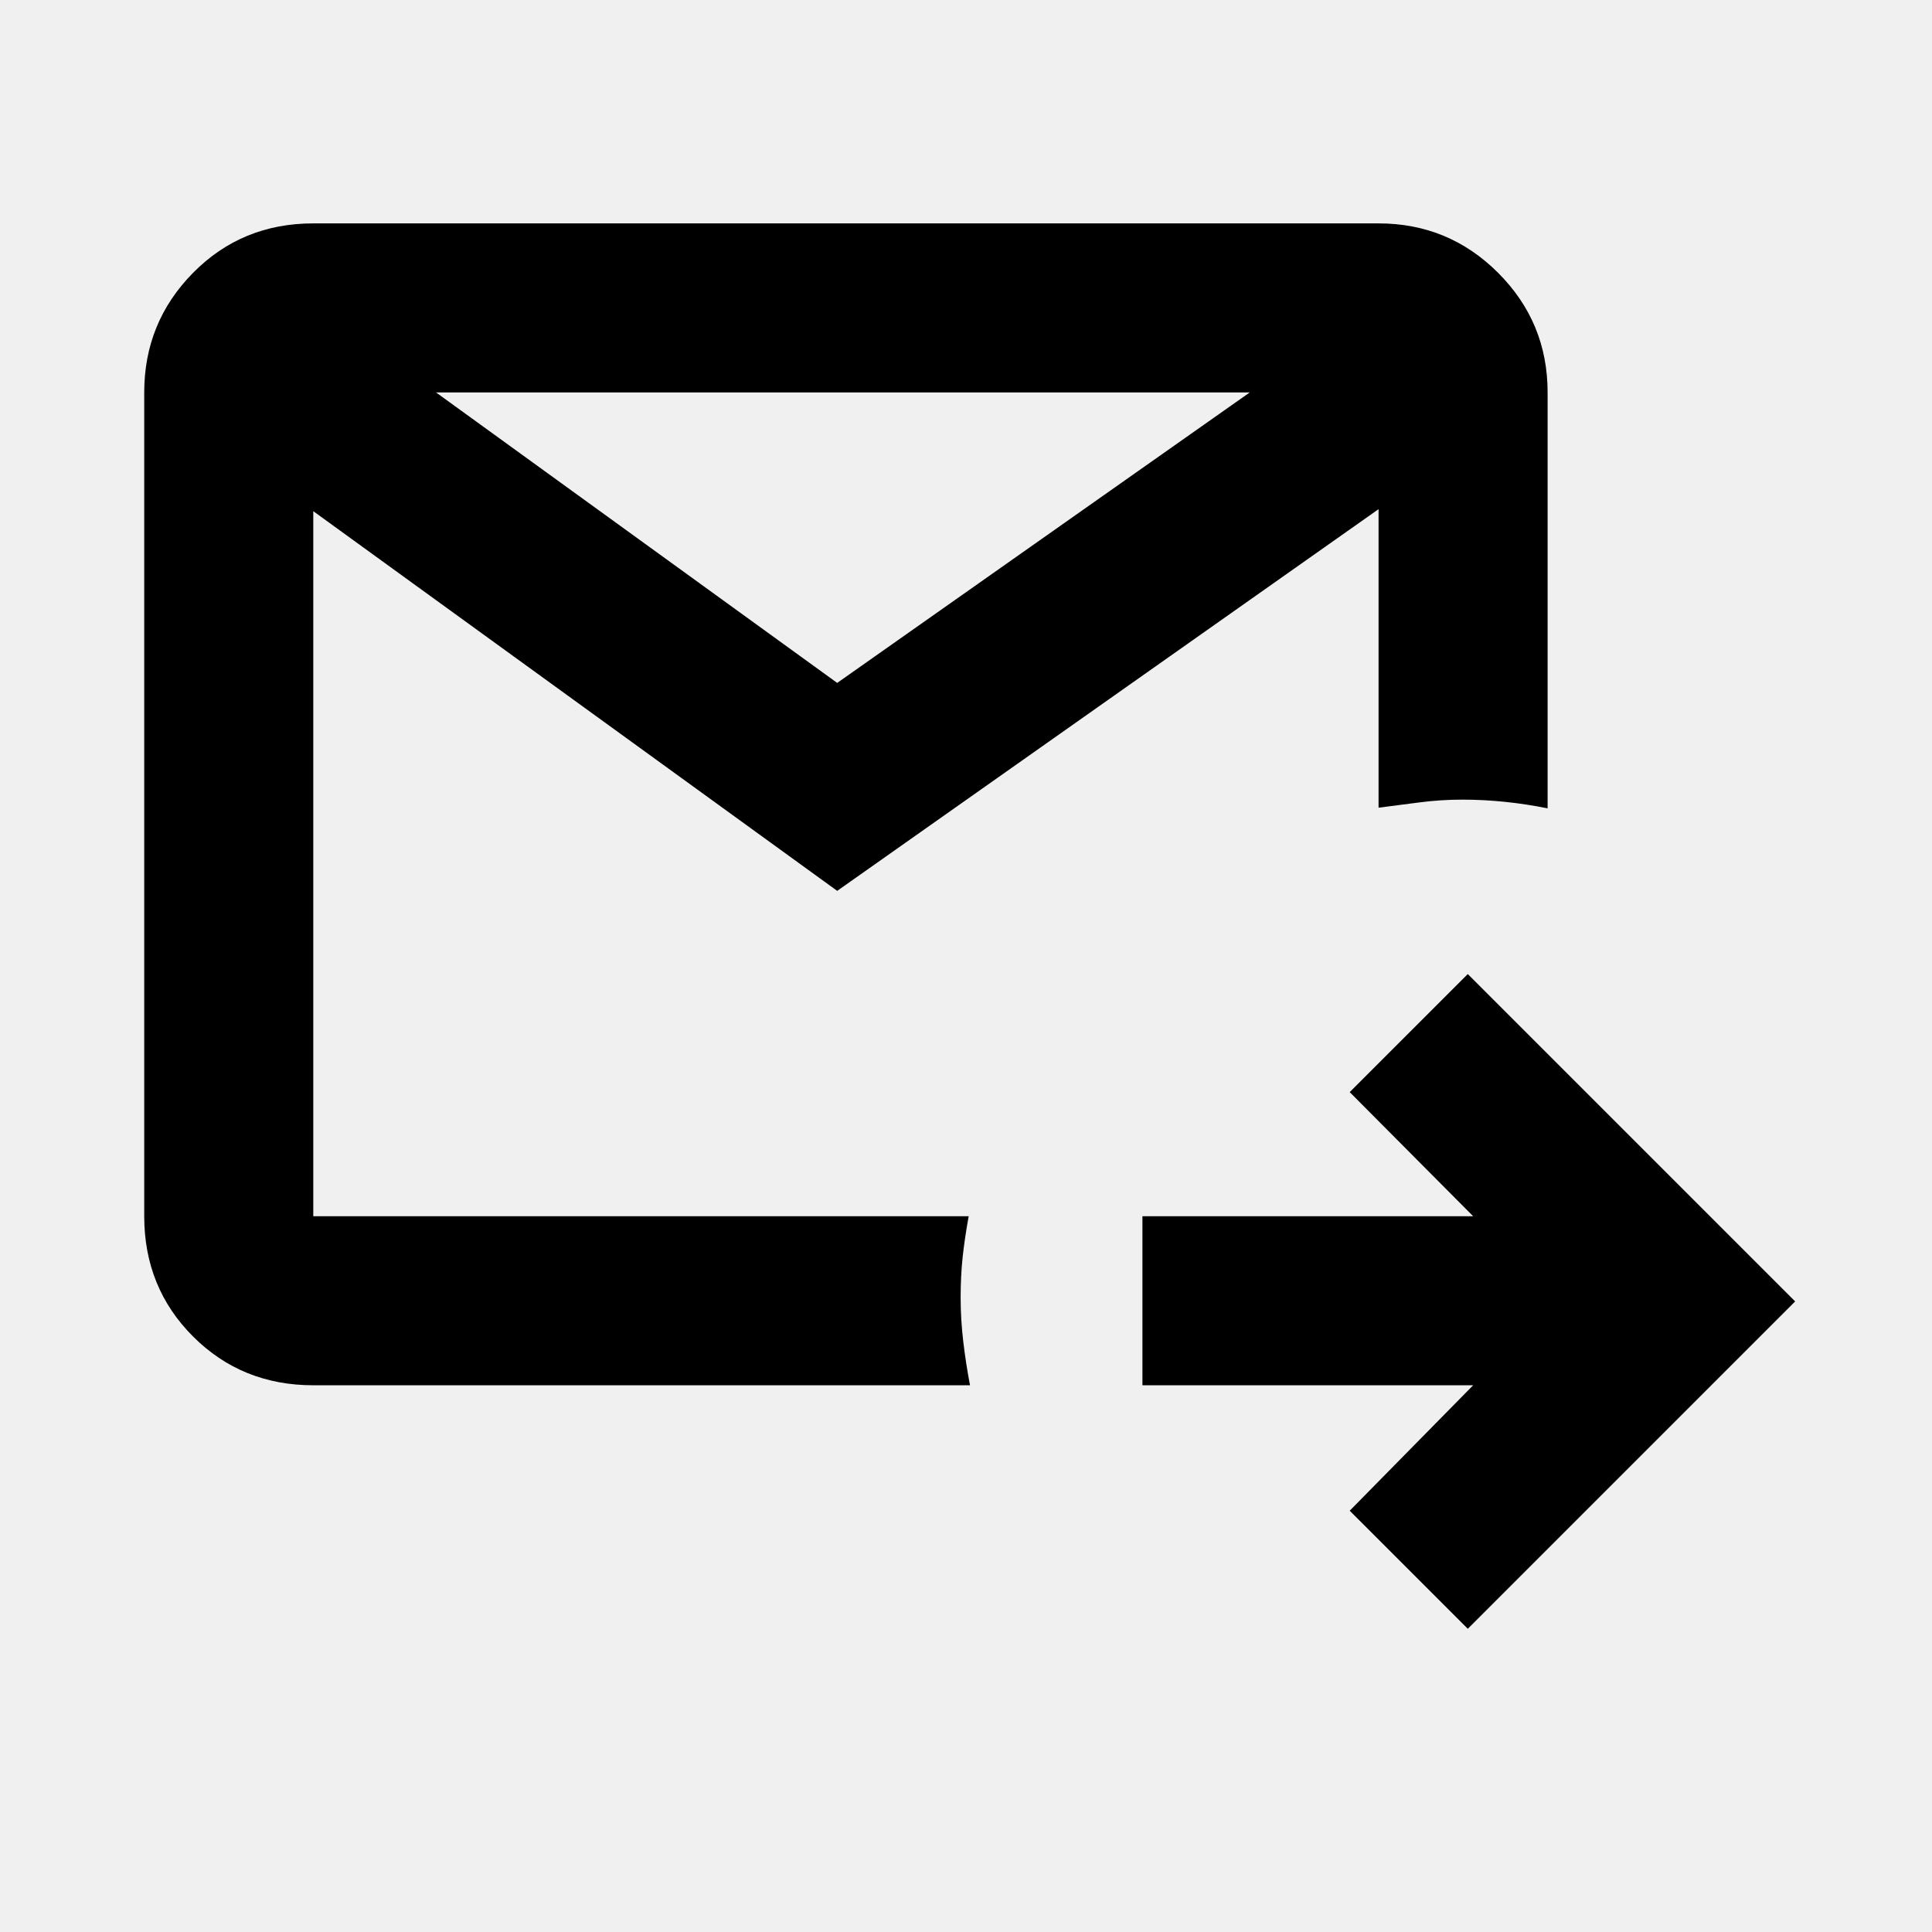
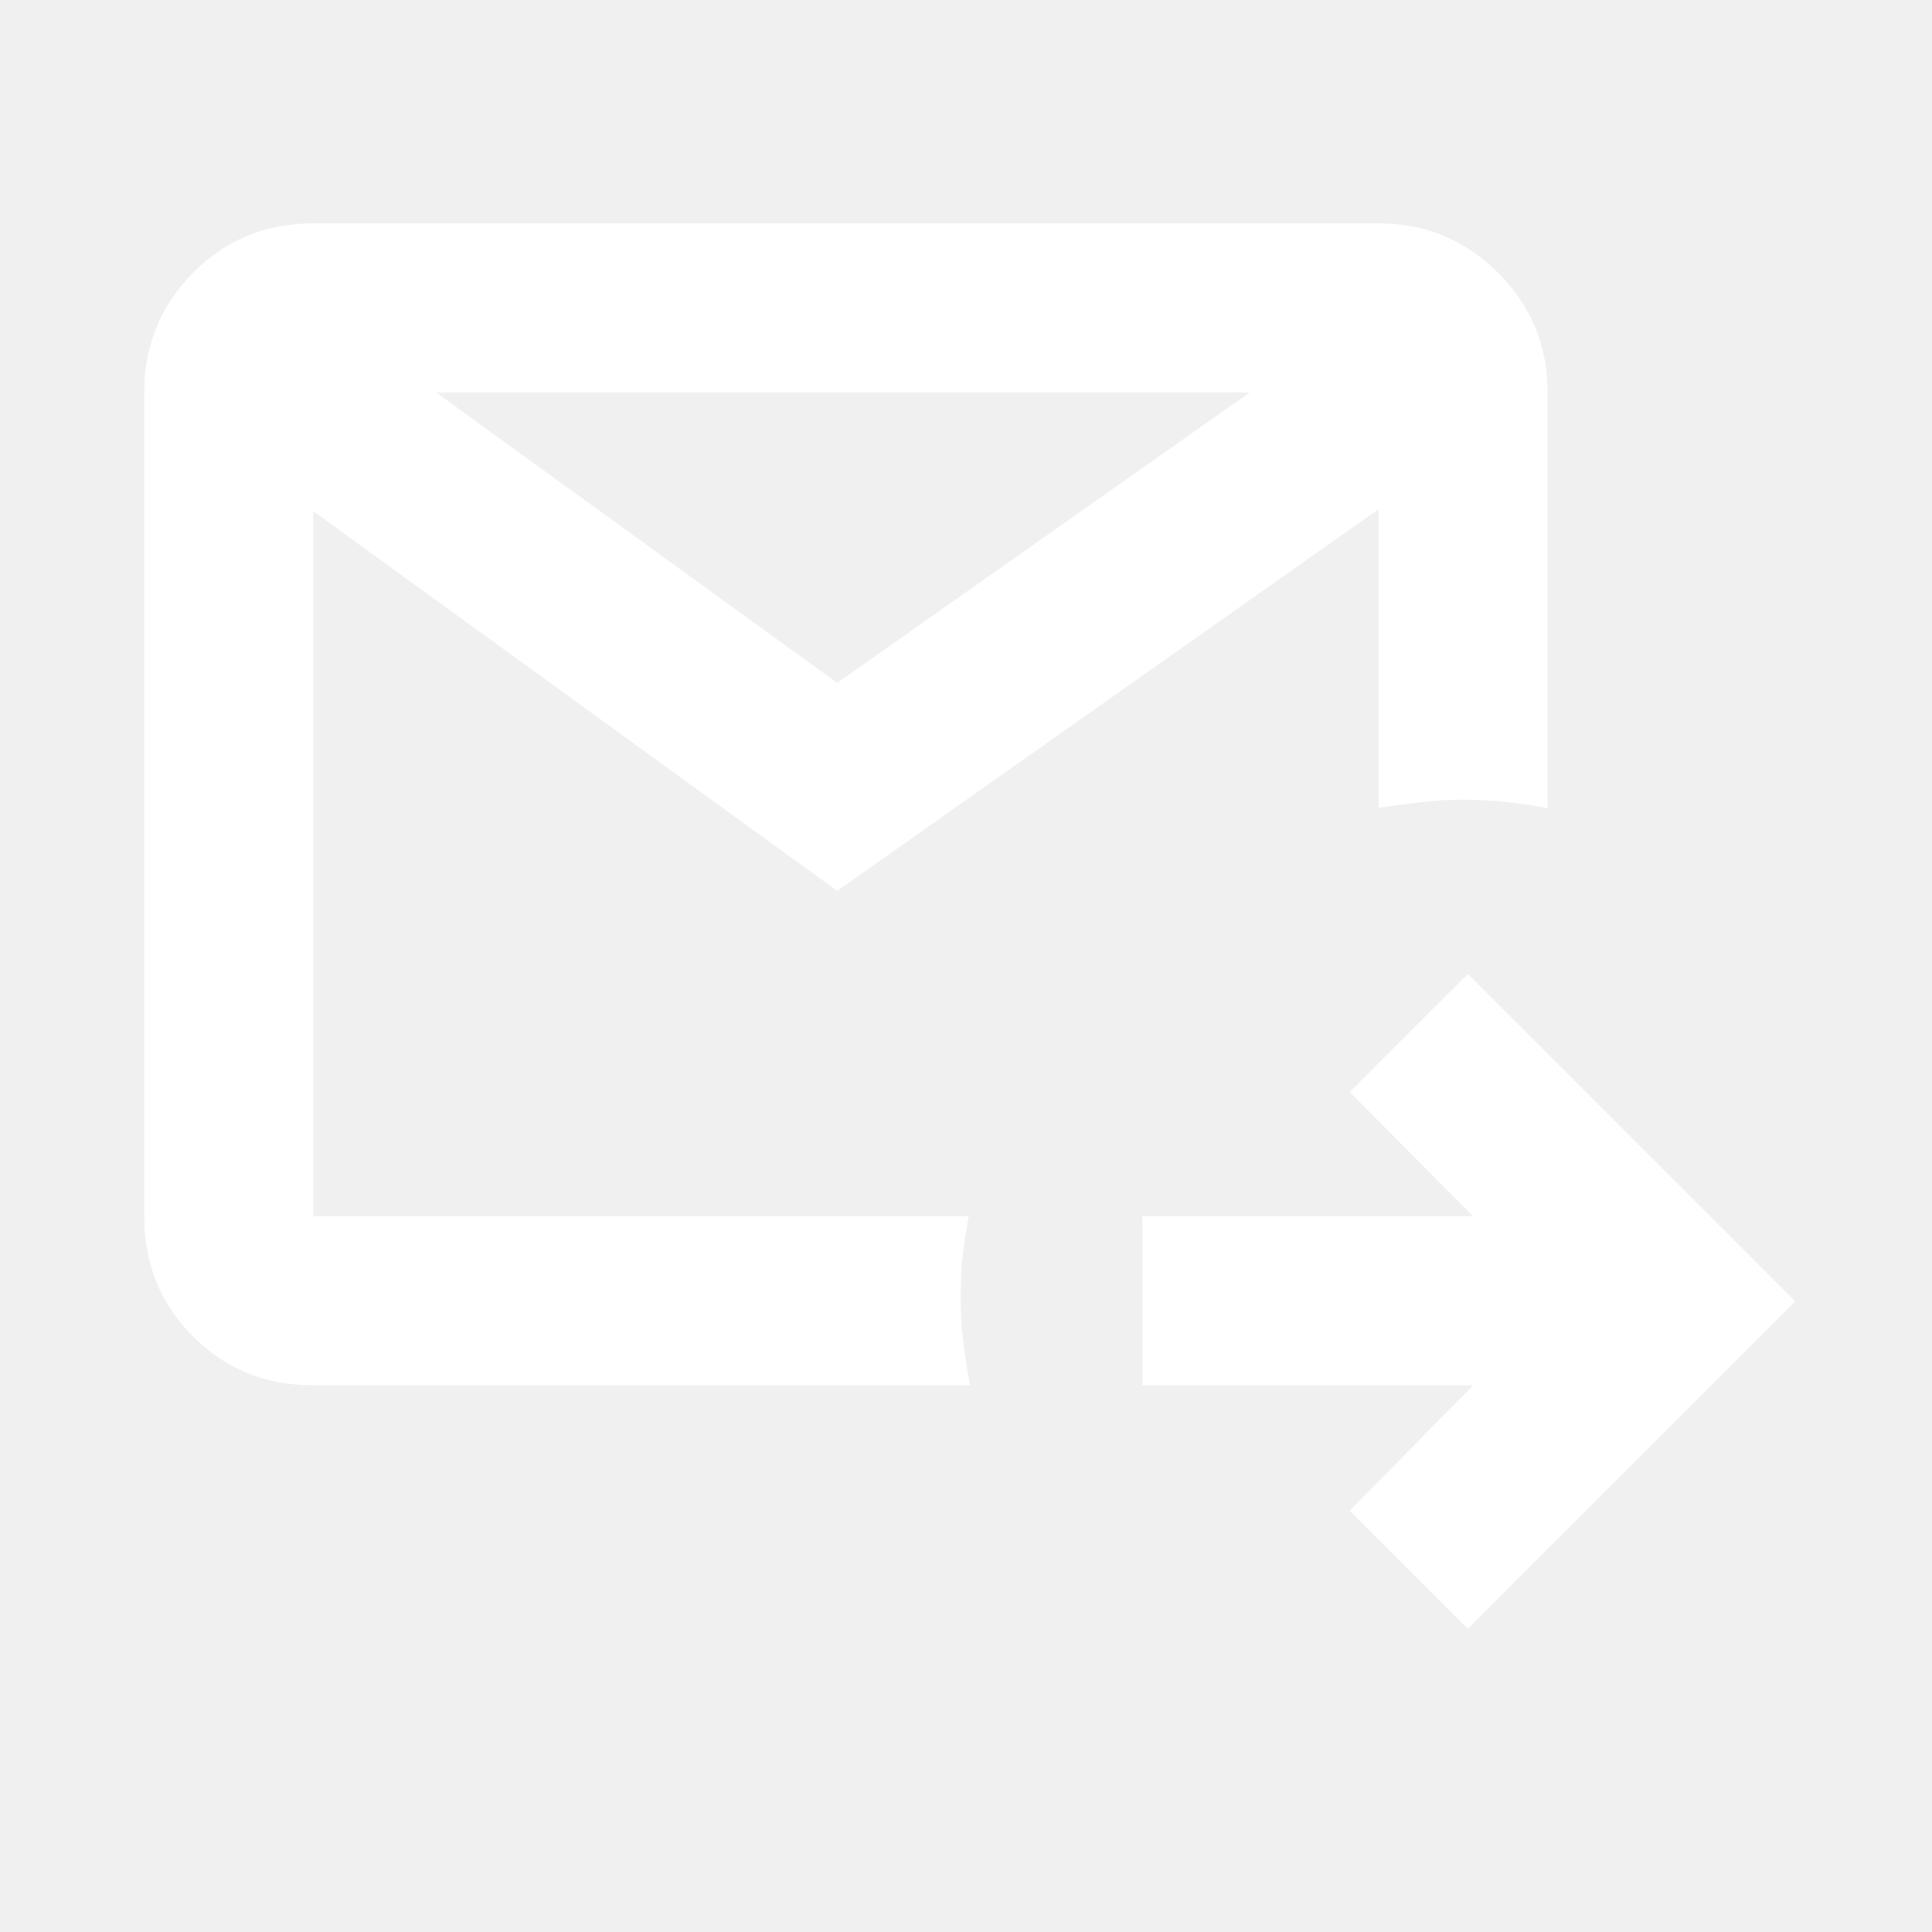
<svg xmlns="http://www.w3.org/2000/svg" height="40" viewBox="0 96 960 960" width="40">
-   <path d="m729.334 905.333-58.667-58.666 61.334-62.334H567.667v-83.999h164.334l-61.334-61.667 58.667-58.666L892 742.667 729.334 905.333Zm-573.668-121q-35.5 0-59.75-24.25-24.25-24.249-24.25-59.749V290.999q0-34.833 24.25-59.416T155.667 207h529.335q34.833 0 59.416 24.583T769 290.999v206.668q-10.667-2.167-21.333-3.25-10.667-1.083-21-1.083-10.667 0-21 1.333l-20.666 2.667V348.999L416 538.666 155.666 349.999v350.335h325.668q-2 11-3 20.333-1 9.333-1 20.166 0 10.834 1.333 22Q480 774 482 784.333H155.666Zm60.999-493.334L416 435.334l205.001-144.335H216.665Zm-60.999 409.335V290.999v409.335Z" />
+   <path d="m729.334 905.333-58.667-58.666 61.334-62.334H567.667v-83.999h164.334l-61.334-61.667 58.667-58.666L892 742.667 729.334 905.333Zm-573.668-121q-35.5 0-59.75-24.25-24.25-24.249-24.25-59.749V290.999q0-34.833 24.25-59.416T155.667 207h529.335q34.833 0 59.416 24.583T769 290.999v206.668q-10.667-2.167-21.333-3.25-10.667-1.083-21-1.083-10.667 0-21 1.333l-20.666 2.667V348.999L416 538.666 155.666 349.999v350.335h325.668q-2 11-3 20.333-1 9.333-1 20.166 0 10.834 1.333 22Q480 774 482 784.333H155.666Zm60.999-493.334L416 435.334l205.001-144.335H216.665Zm-60.999 409.335V290.999v409.335Z" fill="#fff" />
</svg>
